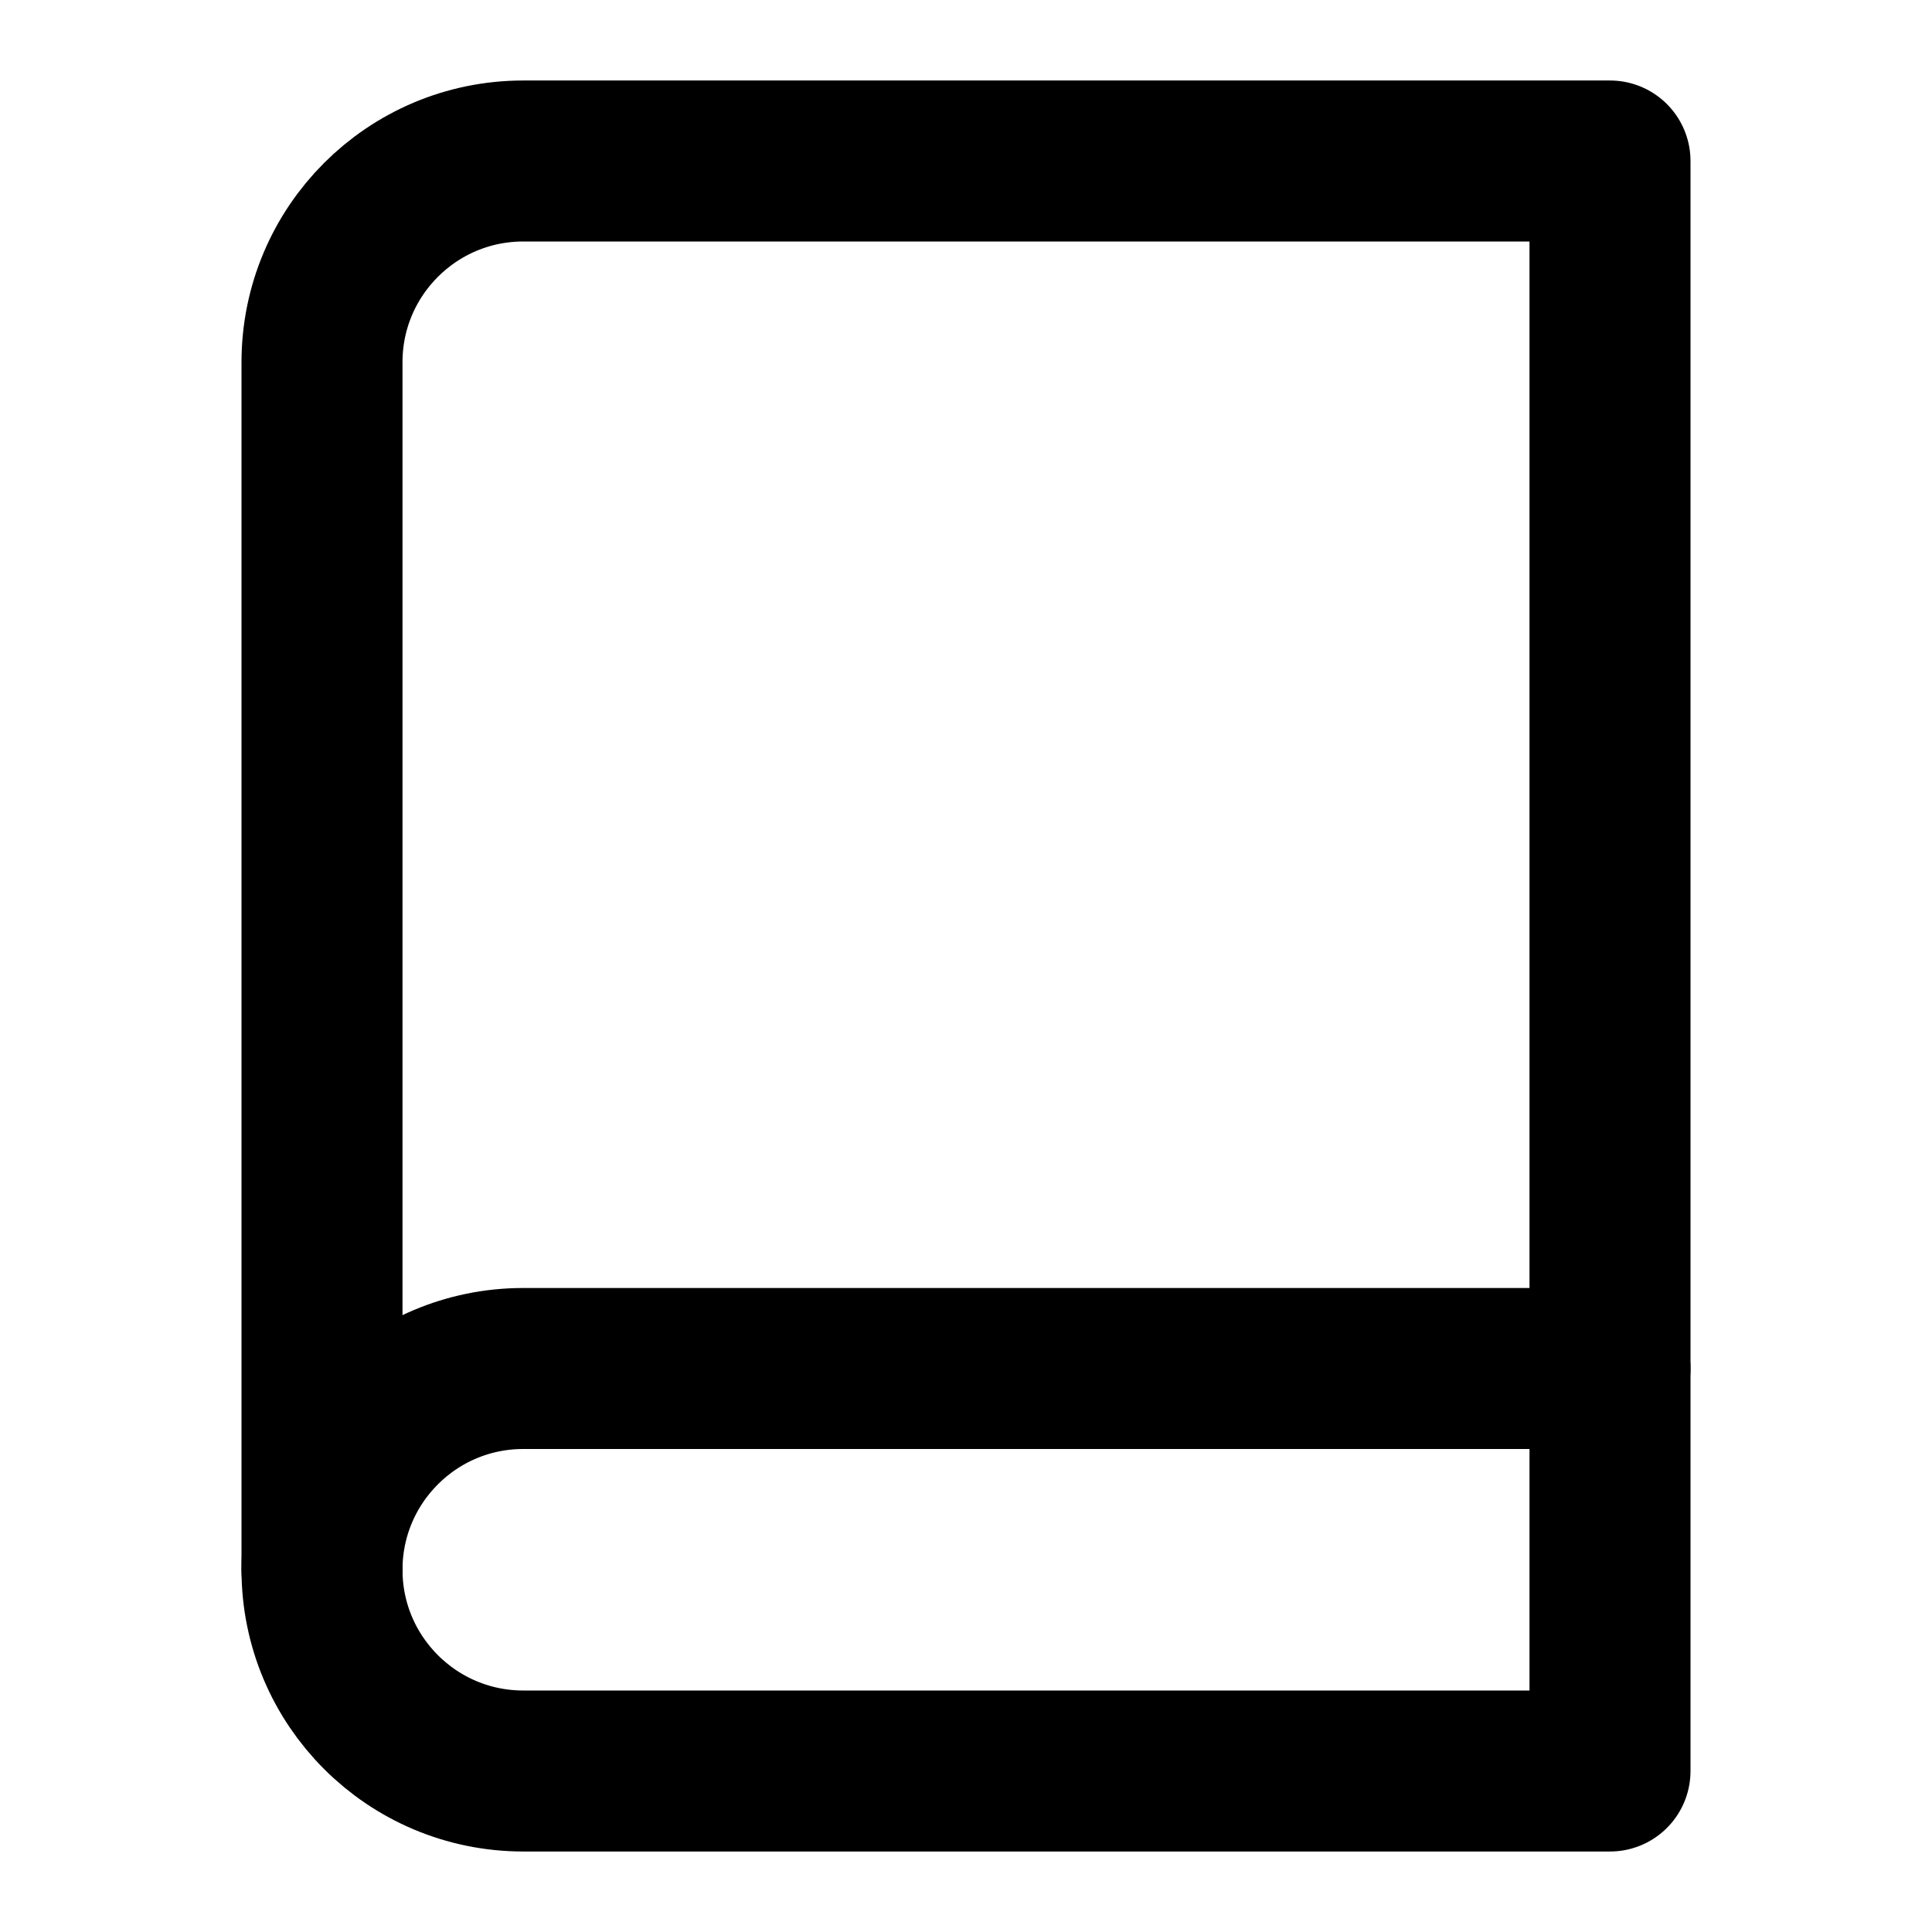
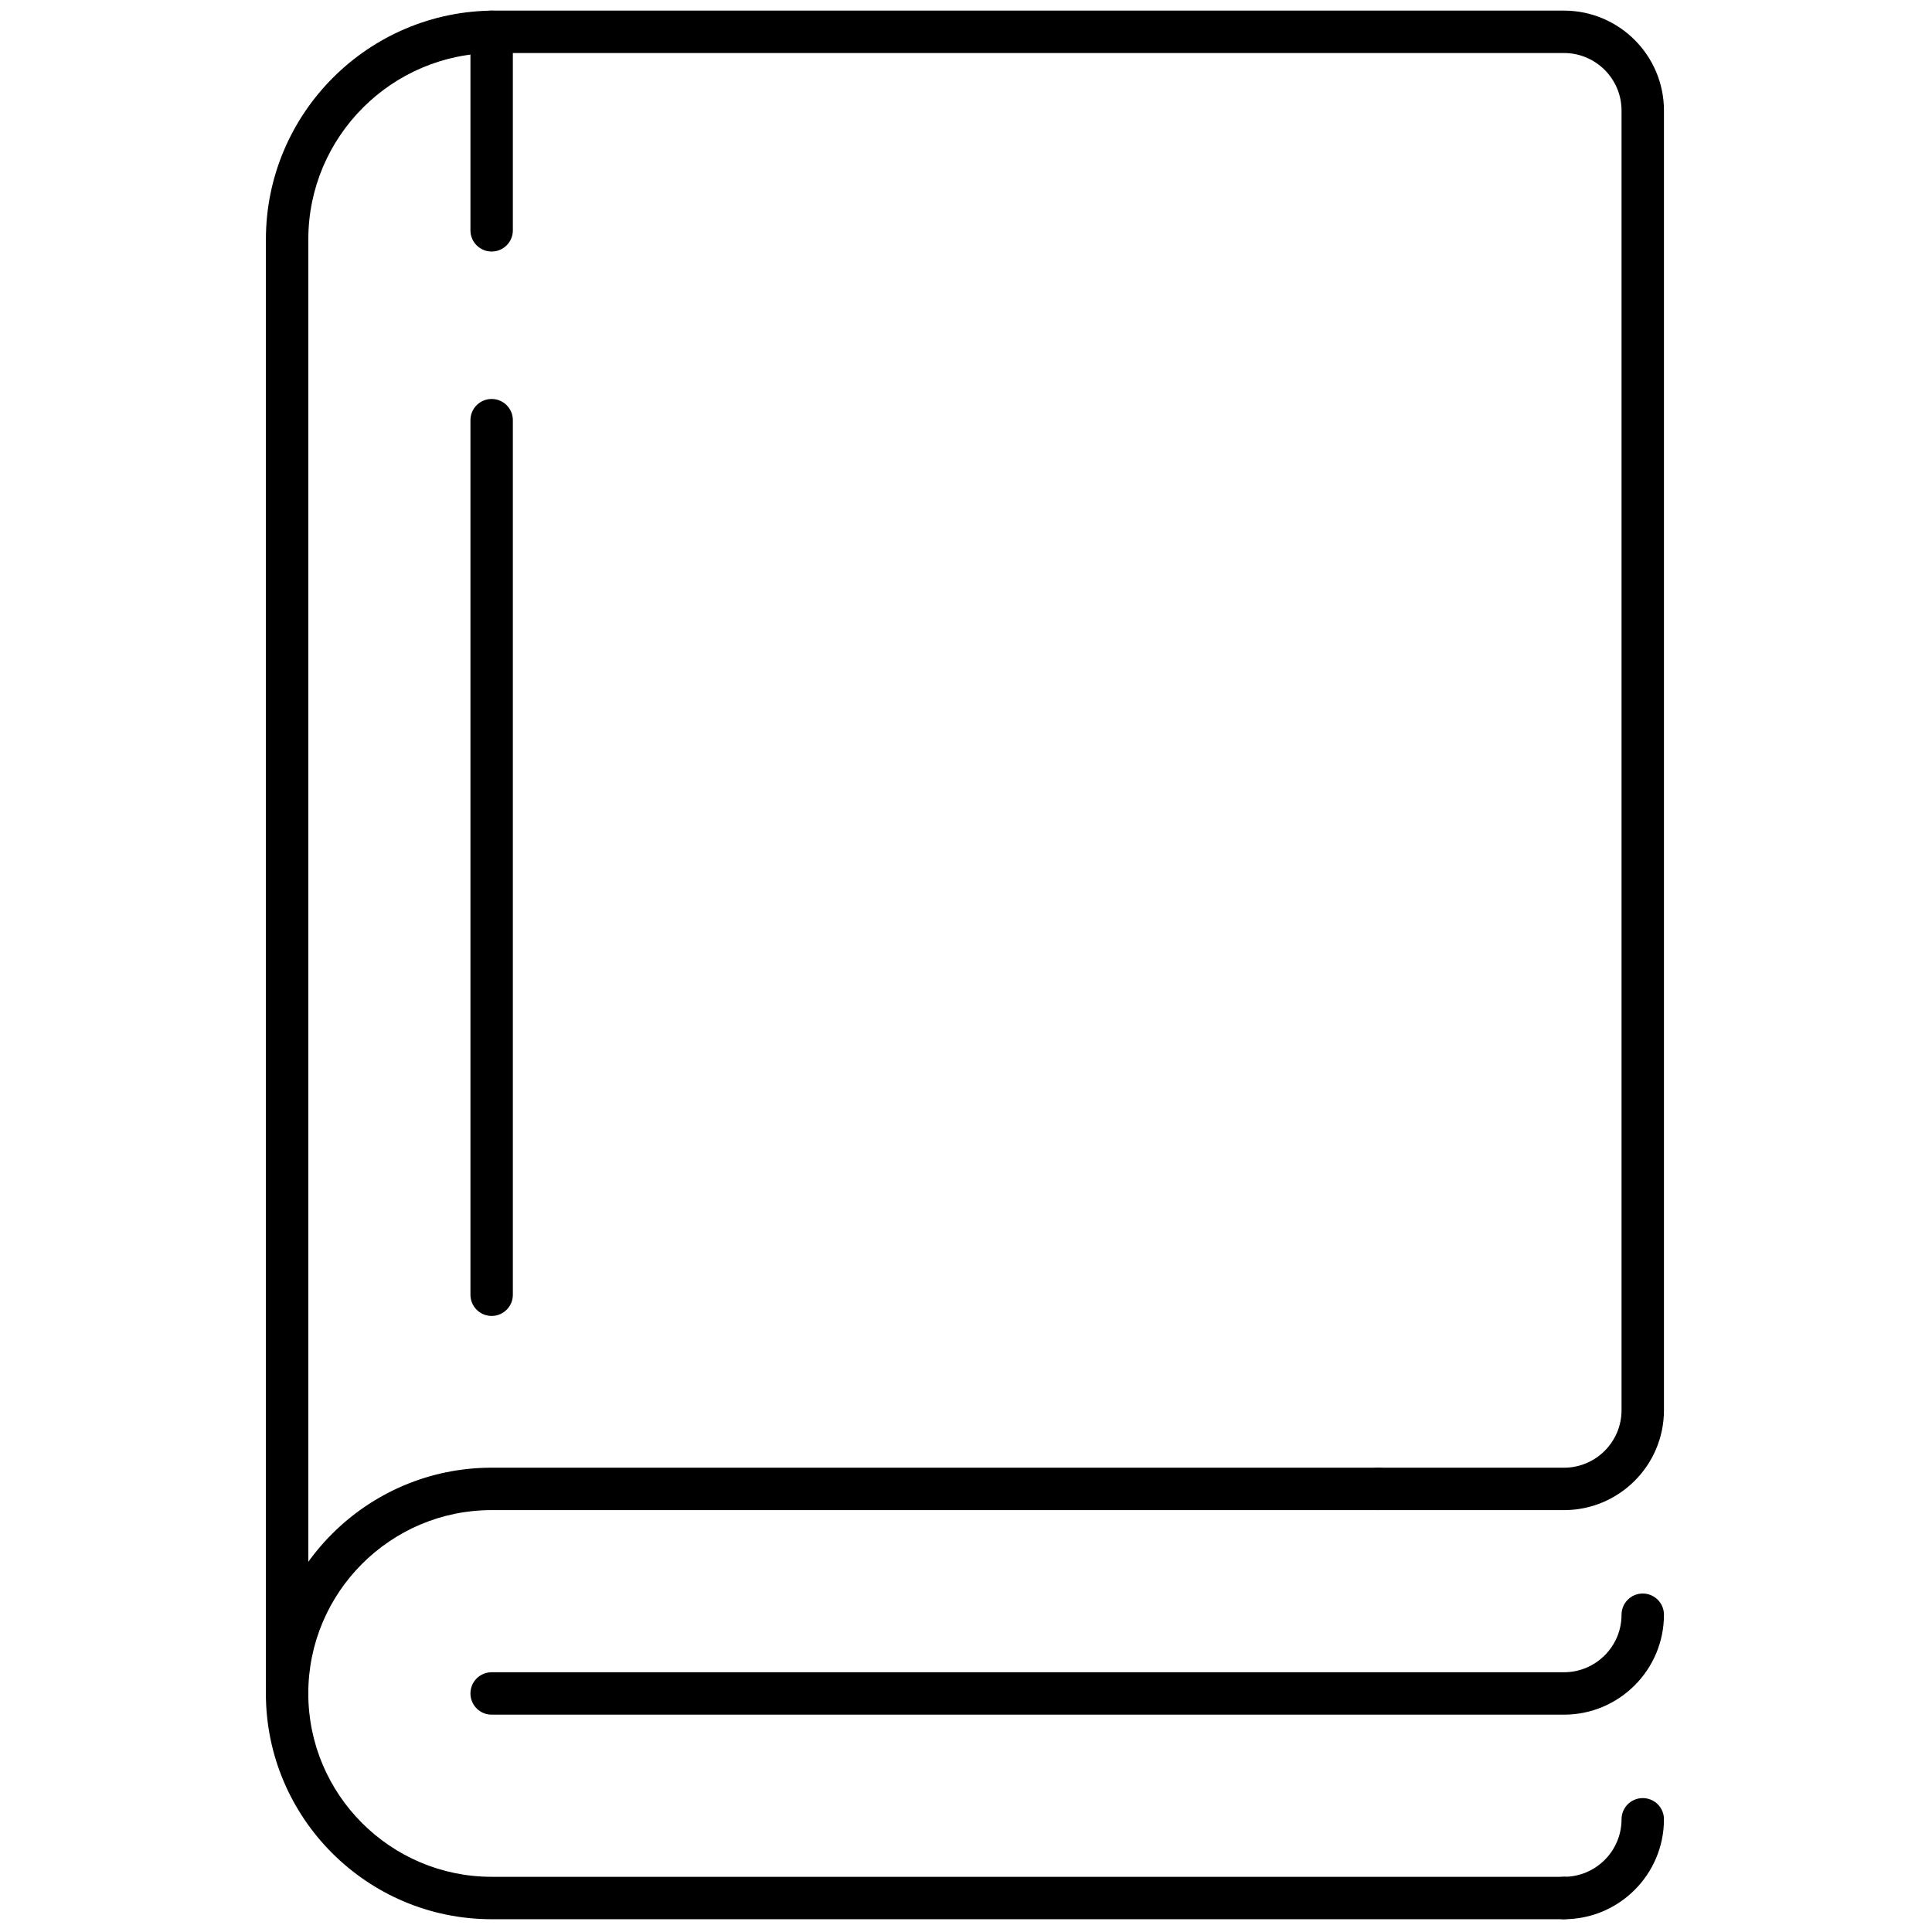
- <svg xmlns="http://www.w3.org/2000/svg" width="24" height="24" viewBox="0 0 24 24" fill="none" stroke="currentColor" stroke-width="2" stroke-linecap="round" stroke-linejoin="round" class="lucide lucide-book">
-   <path d="M4 19.5A2.5 2.5 0 0 1 6.5 17H20" />
-   <path d="M6.5 2H20v20H6.5A2.5 2.5 0 0 1 4 19.5v-15A2.5 2.5 0 0 1 6.5 2z" />
+ <svg xmlns="http://www.w3.org/2000/svg" version="1.1" width="256" height="256" viewBox="0 0 256 256" xml:space="preserve">
+   <defs>
+ </defs>
+   <g style="stroke: none; stroke-width: 0; stroke-dasharray: none; stroke-linecap: butt; stroke-linejoin: miter; stroke-miterlimit: 10; fill: none; fill-rule: nonzero; opacity: 1;" transform="translate(1.406593 1.406593) scale(2.81 2.81)">
+     <path d="M 73.25 90 H 22.683 c -5.87 0 -10.646 -4.775 -10.646 -10.646 s 4.775 -10.646 10.646 -10.646 h 41.798 c 0.553 0 1 0.447 1 1 s -0.447 1 -1 1 H 22.683 c -4.767 0 -8.646 3.878 -8.646 8.646 S 17.916 88 22.683 88 H 73.25 c 0.553 0 1 0.447 1 1 S 73.803 90 73.25 90 z" style="stroke: none; stroke-width: 1; stroke-dasharray: none; stroke-linecap: butt; stroke-linejoin: miter; stroke-miterlimit: 10; fill: rgb(0,0,0); fill-rule: nonzero; opacity: 1;" transform=" matrix(1 0 0 1 0 0) " stroke-linecap="round" />
+     <path d="M 13.038 80.354 c -0.552 0 -1 -0.447 -1 -1 V 10.788 C 12.038 4.839 16.877 0 22.826 0 H 73.25 c 2.599 0 4.713 2.114 4.713 4.712 v 61.285 c 0 2.599 -2.114 4.712 -4.713 4.712 h -8.769 c -0.553 0 -1 -0.447 -1 -1 s 0.447 -1 1 -1 h 8.769 c 1.496 0 2.713 -1.217 2.713 -2.712 V 4.712 C 75.963 3.217 74.746 2 73.25 2 H 22.826 c -4.846 0 -8.788 3.942 -8.788 8.788 v 68.566 C 14.038 79.907 13.59 80.354 13.038 80.354 z" style="stroke: none; stroke-width: 1; stroke-dasharray: none; stroke-linecap: butt; stroke-linejoin: miter; stroke-miterlimit: 10; fill: rgb(0,0,0); fill-rule: nonzero; opacity: 1;" transform=" matrix(1 0 0 1 0 0) " stroke-linecap="round" />
+     <path d="M 22.683 61.553 c -0.552 0 -1 -0.447 -1 -1 v -41.24 c 0 -0.552 0.448 -1 1 -1 s 1 0.448 1 1 v 41.24 C 23.683 61.105 23.235 61.553 22.683 61.553 z" style="stroke: none; stroke-width: 1; stroke-dasharray: none; stroke-linecap: butt; stroke-linejoin: miter; stroke-miterlimit: 10; fill: rgb(0,0,0); fill-rule: nonzero; opacity: 1;" transform=" matrix(1 0 0 1 0 0) " stroke-linecap="round" />
+     <path d="M 73.25 80.354 H 22.683 c -0.552 0 -1 -0.447 -1 -1 s 0.448 -1 1 -1 H 73.25 c 1.496 0 2.713 -1.217 2.713 -2.712 c 0 -0.553 0.447 -1 1 -1 s 1 0.447 1 1 C 77.963 78.241 75.849 80.354 73.25 80.354 z" style="stroke: none; stroke-width: 1; stroke-dasharray: none; stroke-linecap: butt; stroke-linejoin: miter; stroke-miterlimit: 10; fill: rgb(0,0,0); fill-rule: nonzero; opacity: 1;" transform=" matrix(1 0 0 1 0 0) " stroke-linecap="round" />
+     <path d="M 22.683 11.361 c -0.552 0 -1 -0.448 -1 -1 V 1 c 0 -0.552 0.448 -1 1 -1 s 1 0.448 1 1 v 9.361 C 23.683 10.914 23.235 11.361 22.683 11.361 z" style="stroke: none; stroke-width: 1; stroke-dasharray: none; stroke-linecap: butt; stroke-linejoin: miter; stroke-miterlimit: 10; fill: rgb(0,0,0); fill-rule: nonzero; opacity: 1;" transform=" matrix(1 0 0 1 0 0) " stroke-linecap="round" />
+     <path d="M 73.25 90 c -0.553 0 -1 -0.447 -1 -1 s 0.447 -1 1 -1 c 1.496 0 2.713 -1.217 2.713 -2.712 c 0 -0.553 0.447 -1 1 -1 s 1 0.447 1 1 C 77.963 87.887 75.849 90 73.25 90 z" style="stroke: none; stroke-width: 1; stroke-dasharray: none; stroke-linecap: butt; stroke-linejoin: miter; stroke-miterlimit: 10; fill: rgb(0,0,0); fill-rule: nonzero; opacity: 1;" transform=" matrix(1 0 0 1 0 0) " stroke-linecap="round" />
+   </g>
</svg>
